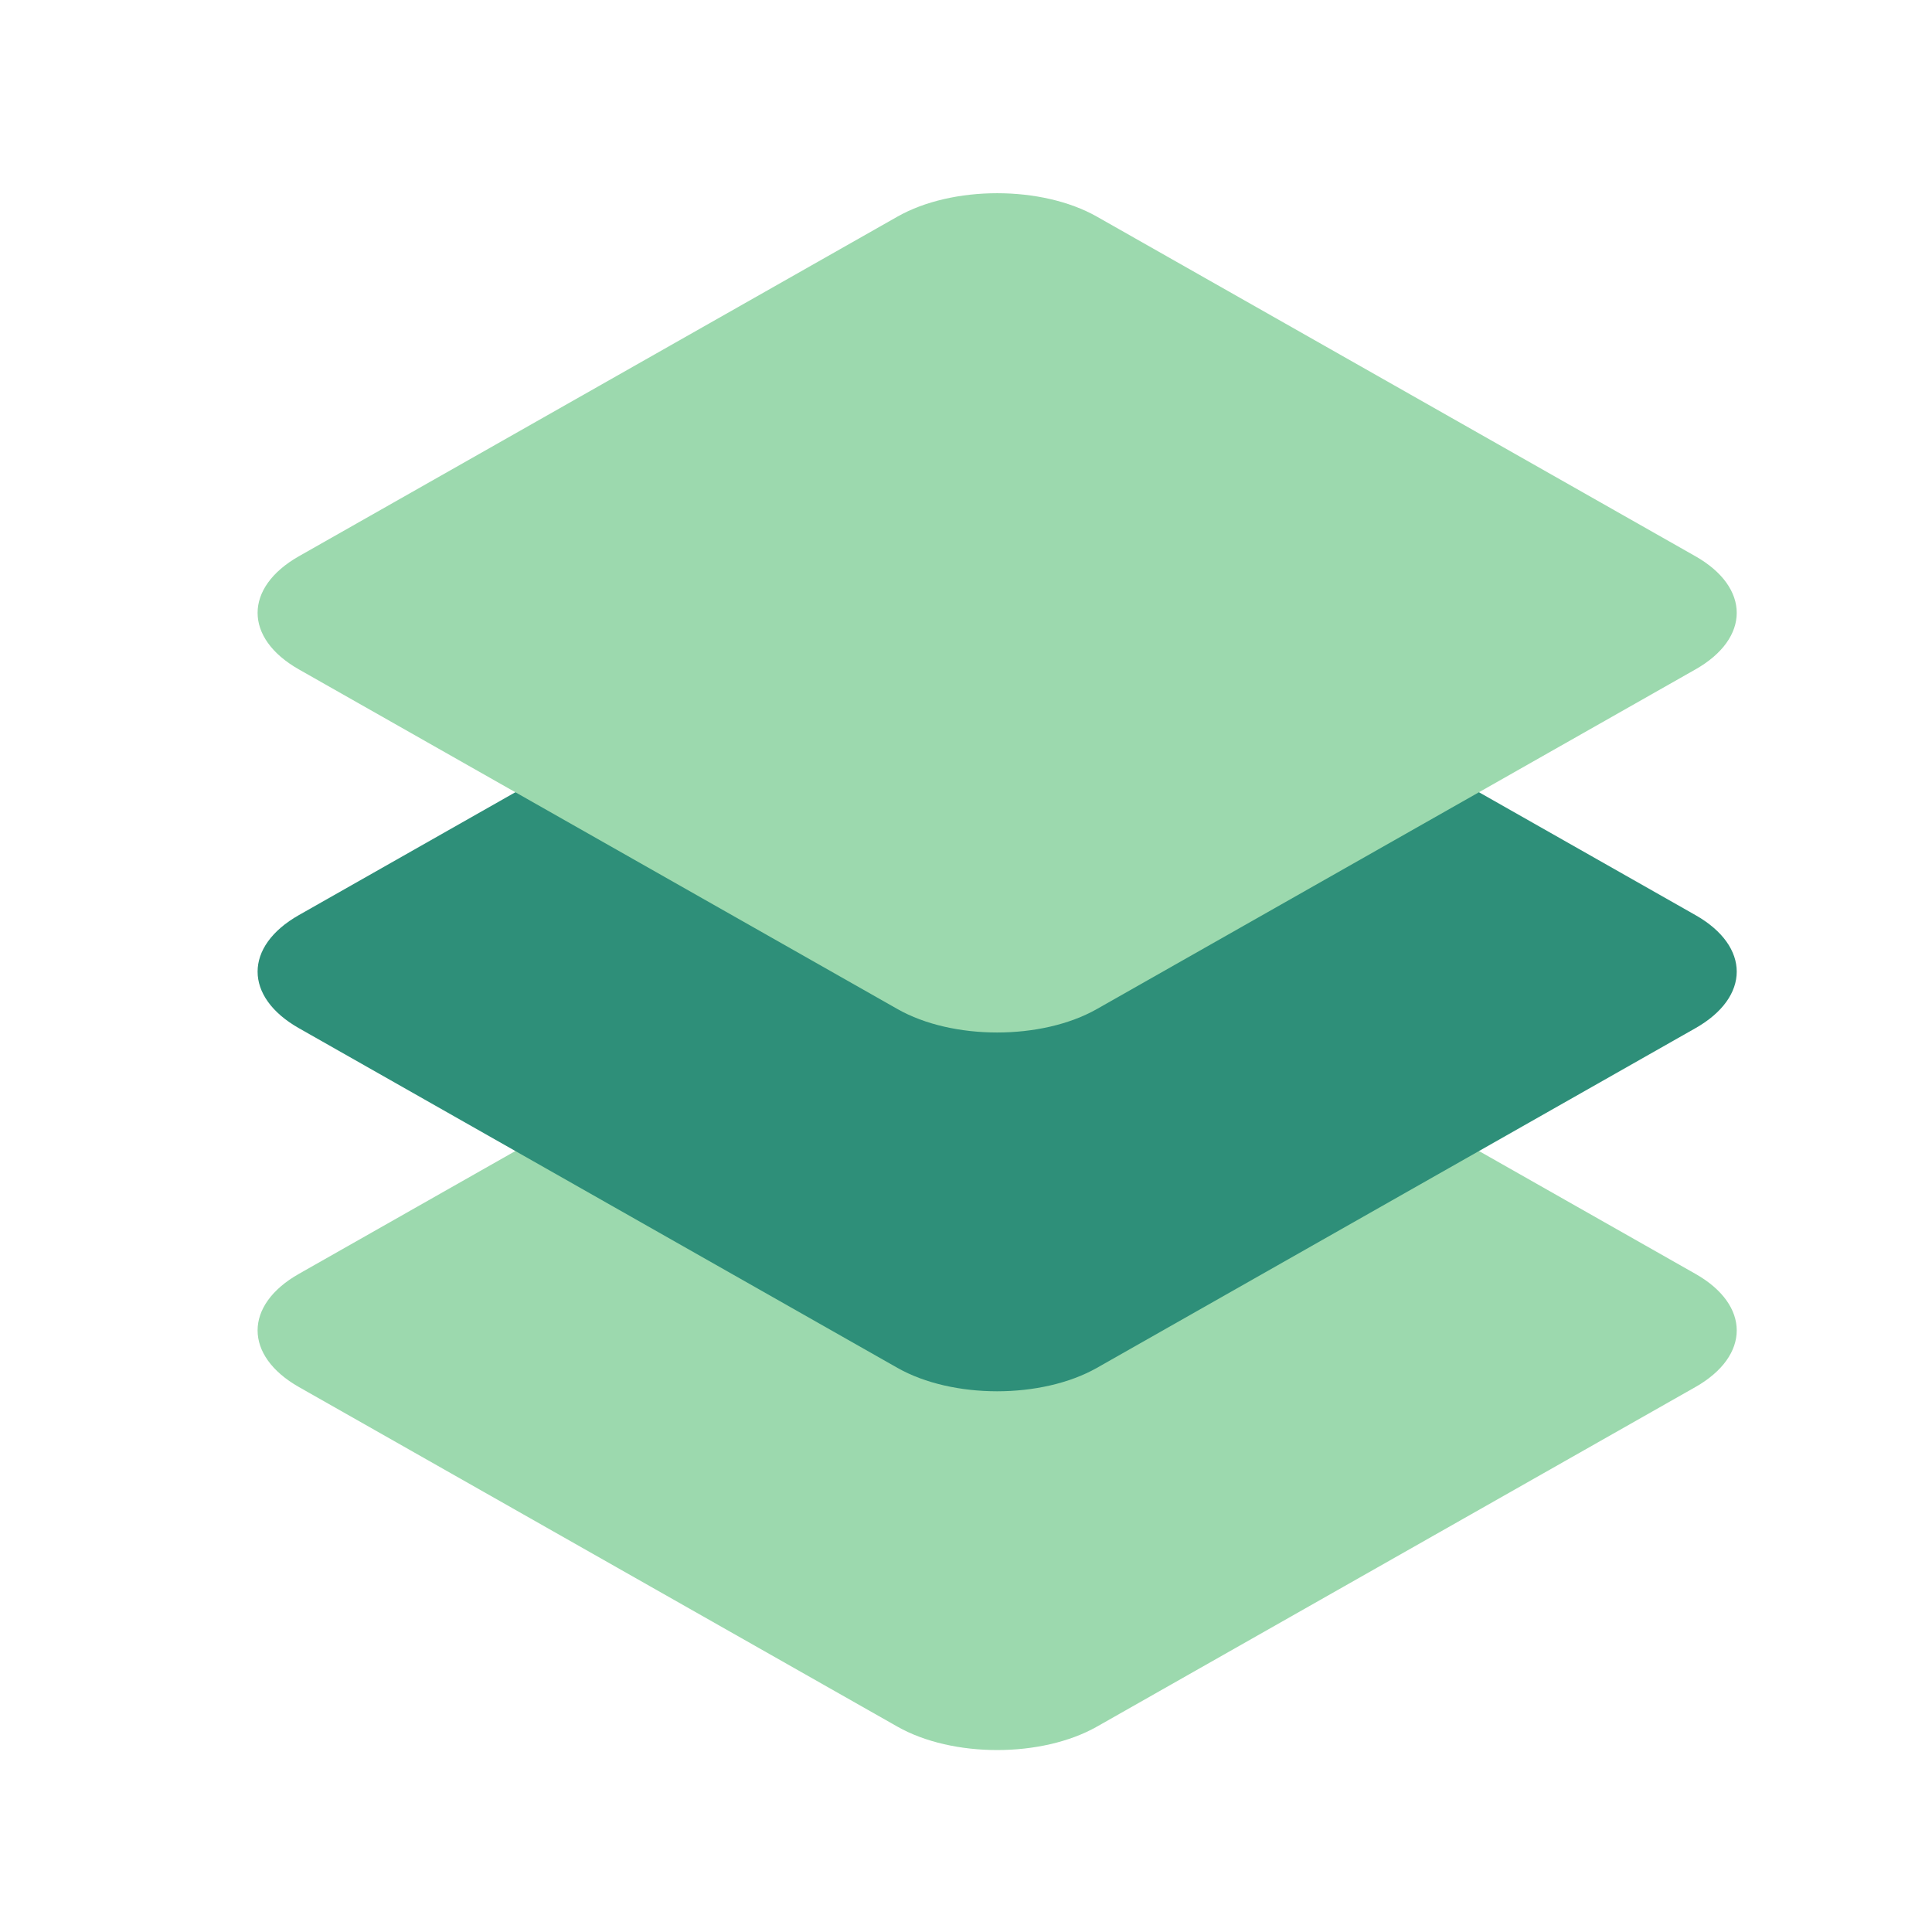
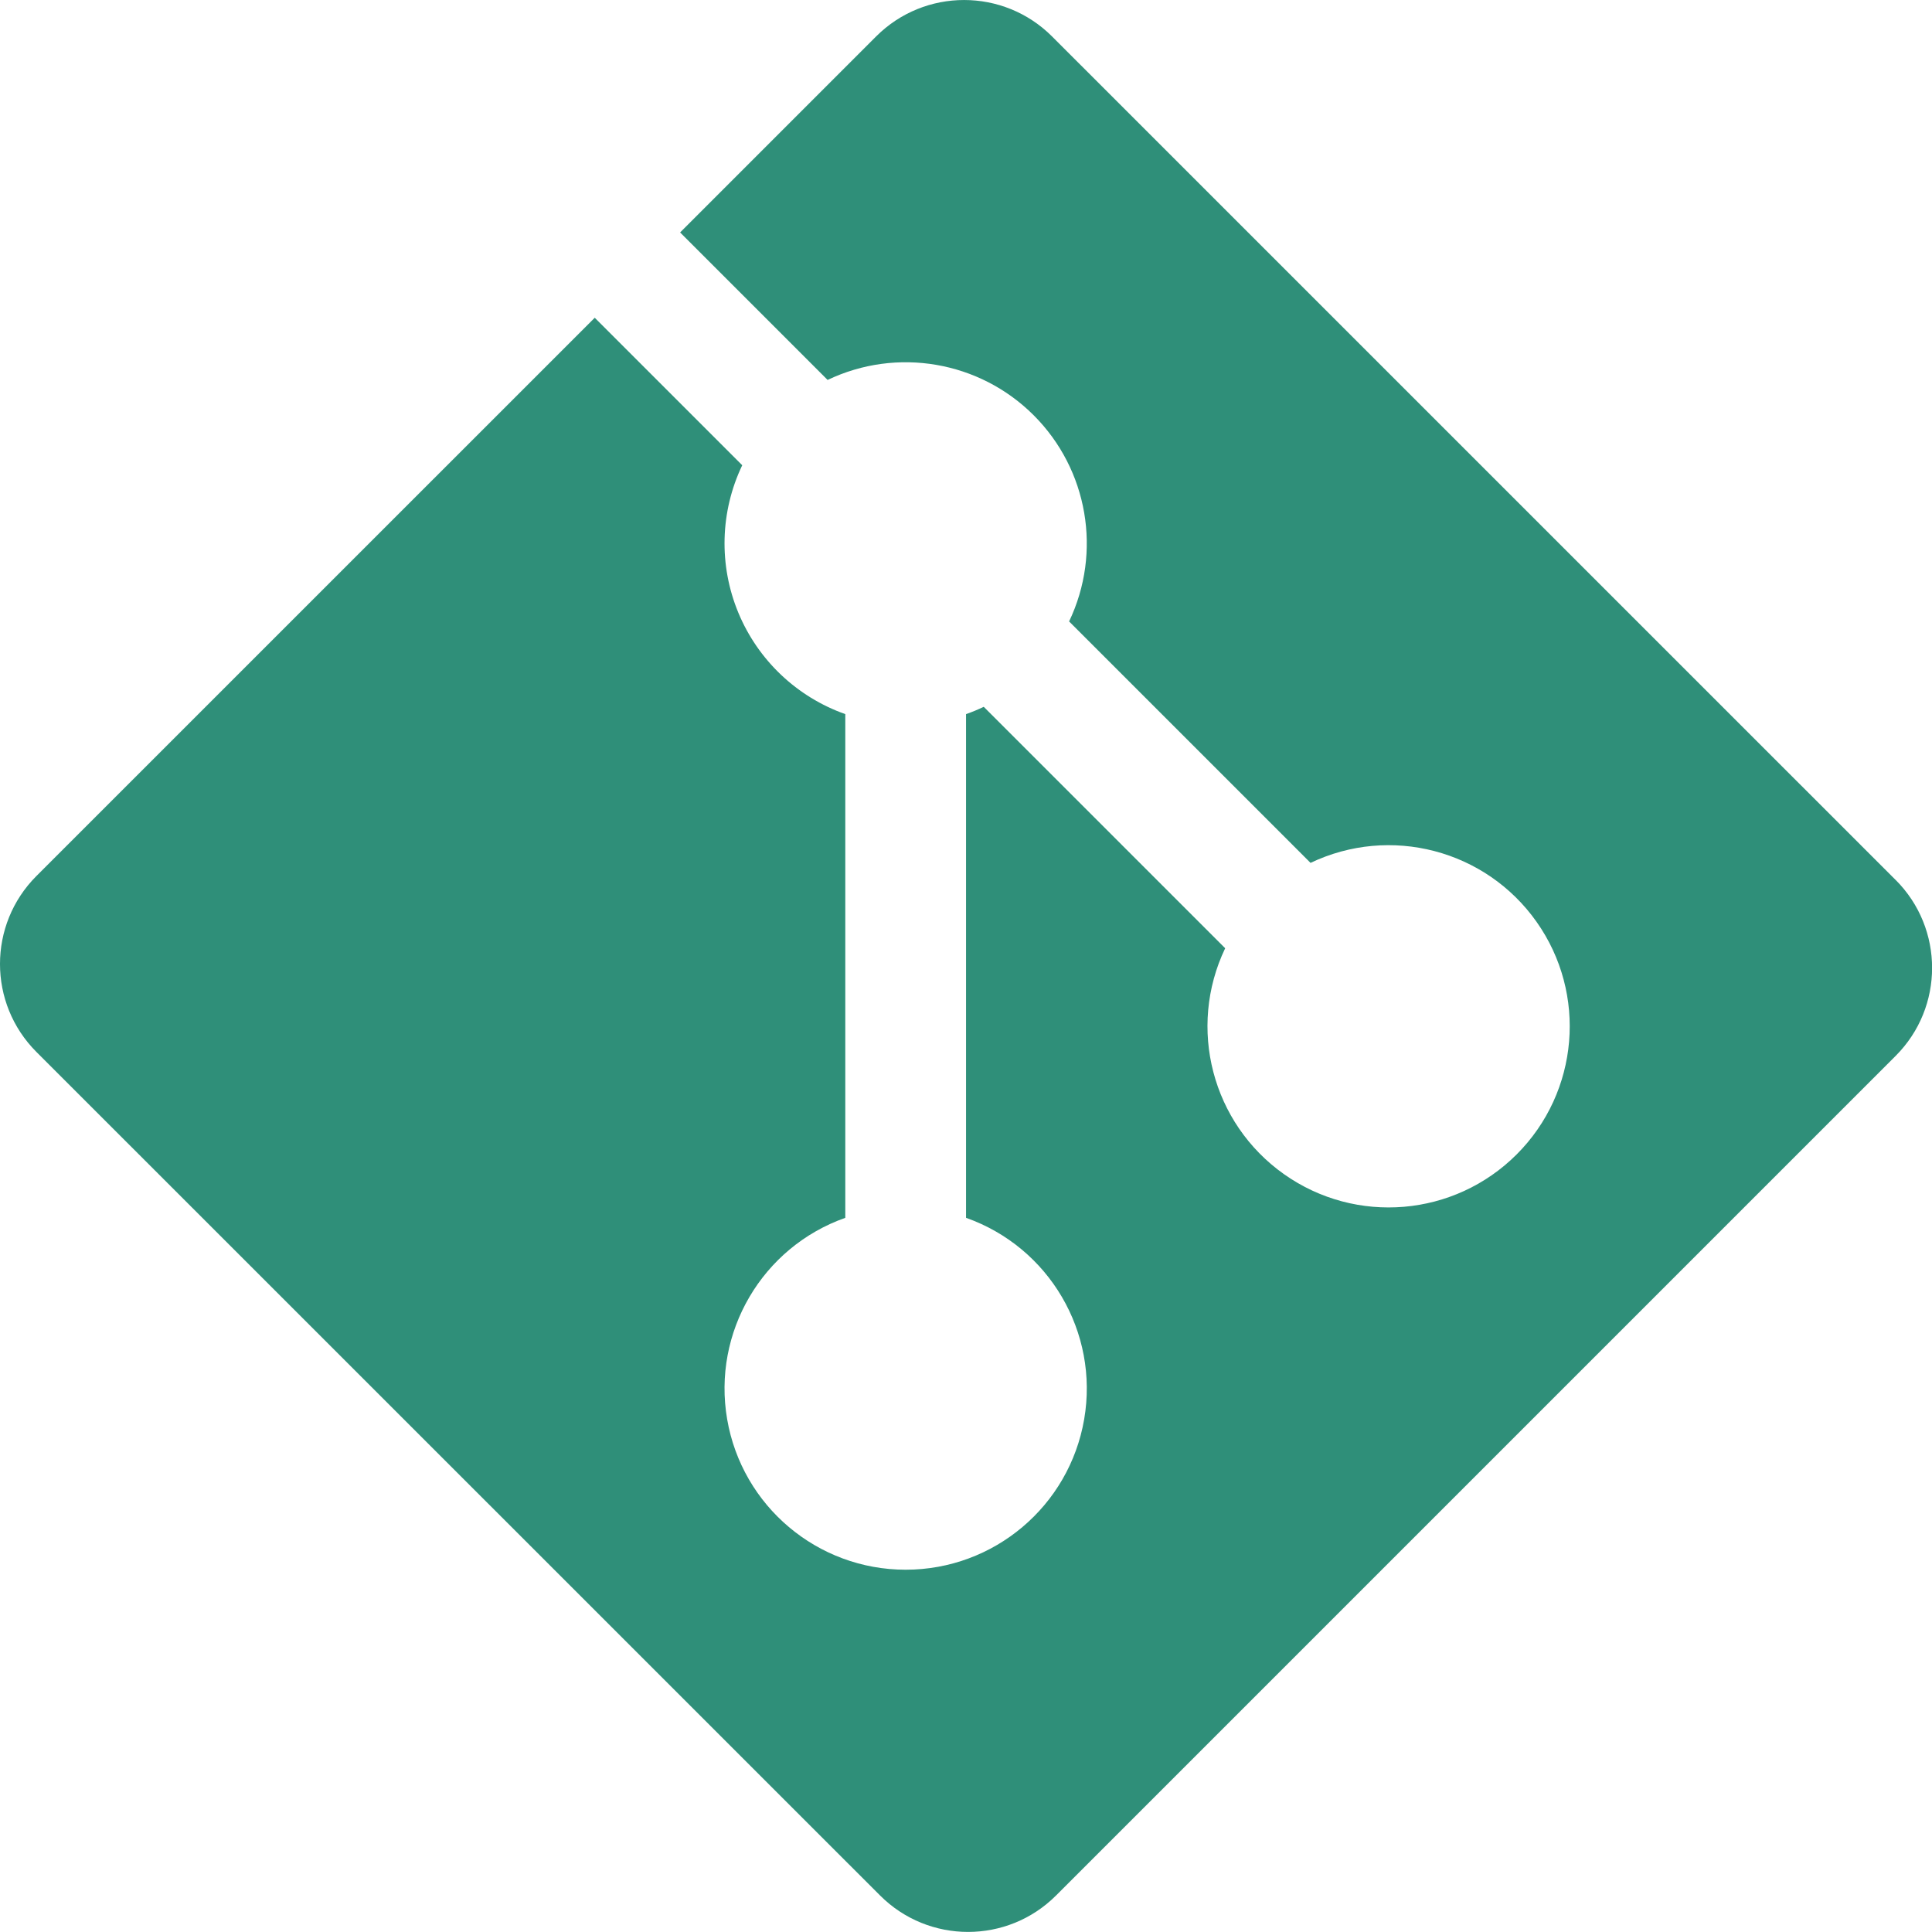
- <svg xmlns="http://www.w3.org/2000/svg" t="1731336182906" class="icon" viewBox="0 0 1024 1024" version="1.1" p-id="87493" width="200" height="200">
-   <path d="M158.447 675.157l317.201-179.985c29.184-16.555 76.527-16.555 105.745 0l317.201 179.985c29.218 16.555 29.218 43.418 0 60.006l-317.201 179.985c-29.218 16.555-76.561 16.555-105.745 0l-317.201-179.985c-29.218-16.589-29.218-43.452 0-60.006z" fill="#9CD9AE" p-id="87494" data-spm-anchor-id="a313x.search_index.0.i76.4f803a81GzHQyW" class="" />
-   <path d="M158.447 485.001l317.201-180.019c29.184-16.555 76.527-16.555 105.745 0l317.201 180.019c29.218 16.555 29.218 43.418 0 59.972l-317.201 180.019c-29.218 16.555-76.561 16.555-105.745 0l-317.201-180.019c-29.218-16.555-29.218-43.418 0-59.972z" fill="#2e8f79" p-id="87495" data-spm-anchor-id="a313x.search_index.0.i78.4f803a81GzHQyW" class="selected">
-     </path>
-   <path d="M158.447 294.81l317.201-179.985c29.184-16.555 76.527-16.555 105.745 0l317.201 179.985c29.218 16.589 29.218 43.452 0 60.006l-317.201 179.985c-29.218 16.589-76.561 16.589-105.745 0l-317.201-179.985c-29.218-16.555-29.218-43.418 0-60.006z" fill="#9CD9AE" p-id="87496" data-spm-anchor-id="a313x.search_index.0.i75.4f803a81GzHQyW" class="" />
+ <svg xmlns="http://www.w3.org/2000/svg" t="1765865496958" class="icon" viewBox="0 0 1024 1024" version="1.1" p-id="956" width="200" height="200">
+   <path d="M1004.727 466.4L557.623 19.328a65.952 65.952 0 0 0-93.28 0L360.471 123.2l78.176 78.176a96 96 0 0 1 128 128l127.968 127.968a96 96 0 1 1-45.248 45.248l-127.968-127.968a88.832 88.832 0 0 1-9.376 3.872v266.976a96 96 0 1 1-64 0v-266.976a96 96 0 0 1-54.624-131.904L315.223 168.416 19.319 464.288a65.952 65.952 0 0 0 0 93.28l447.136 447.072a65.952 65.952 0 0 0 93.28 0l444.992-444.992a65.952 65.952 0 0 0 0-93.28z" p-id="957" fill="#2f8f79" />
</svg>
